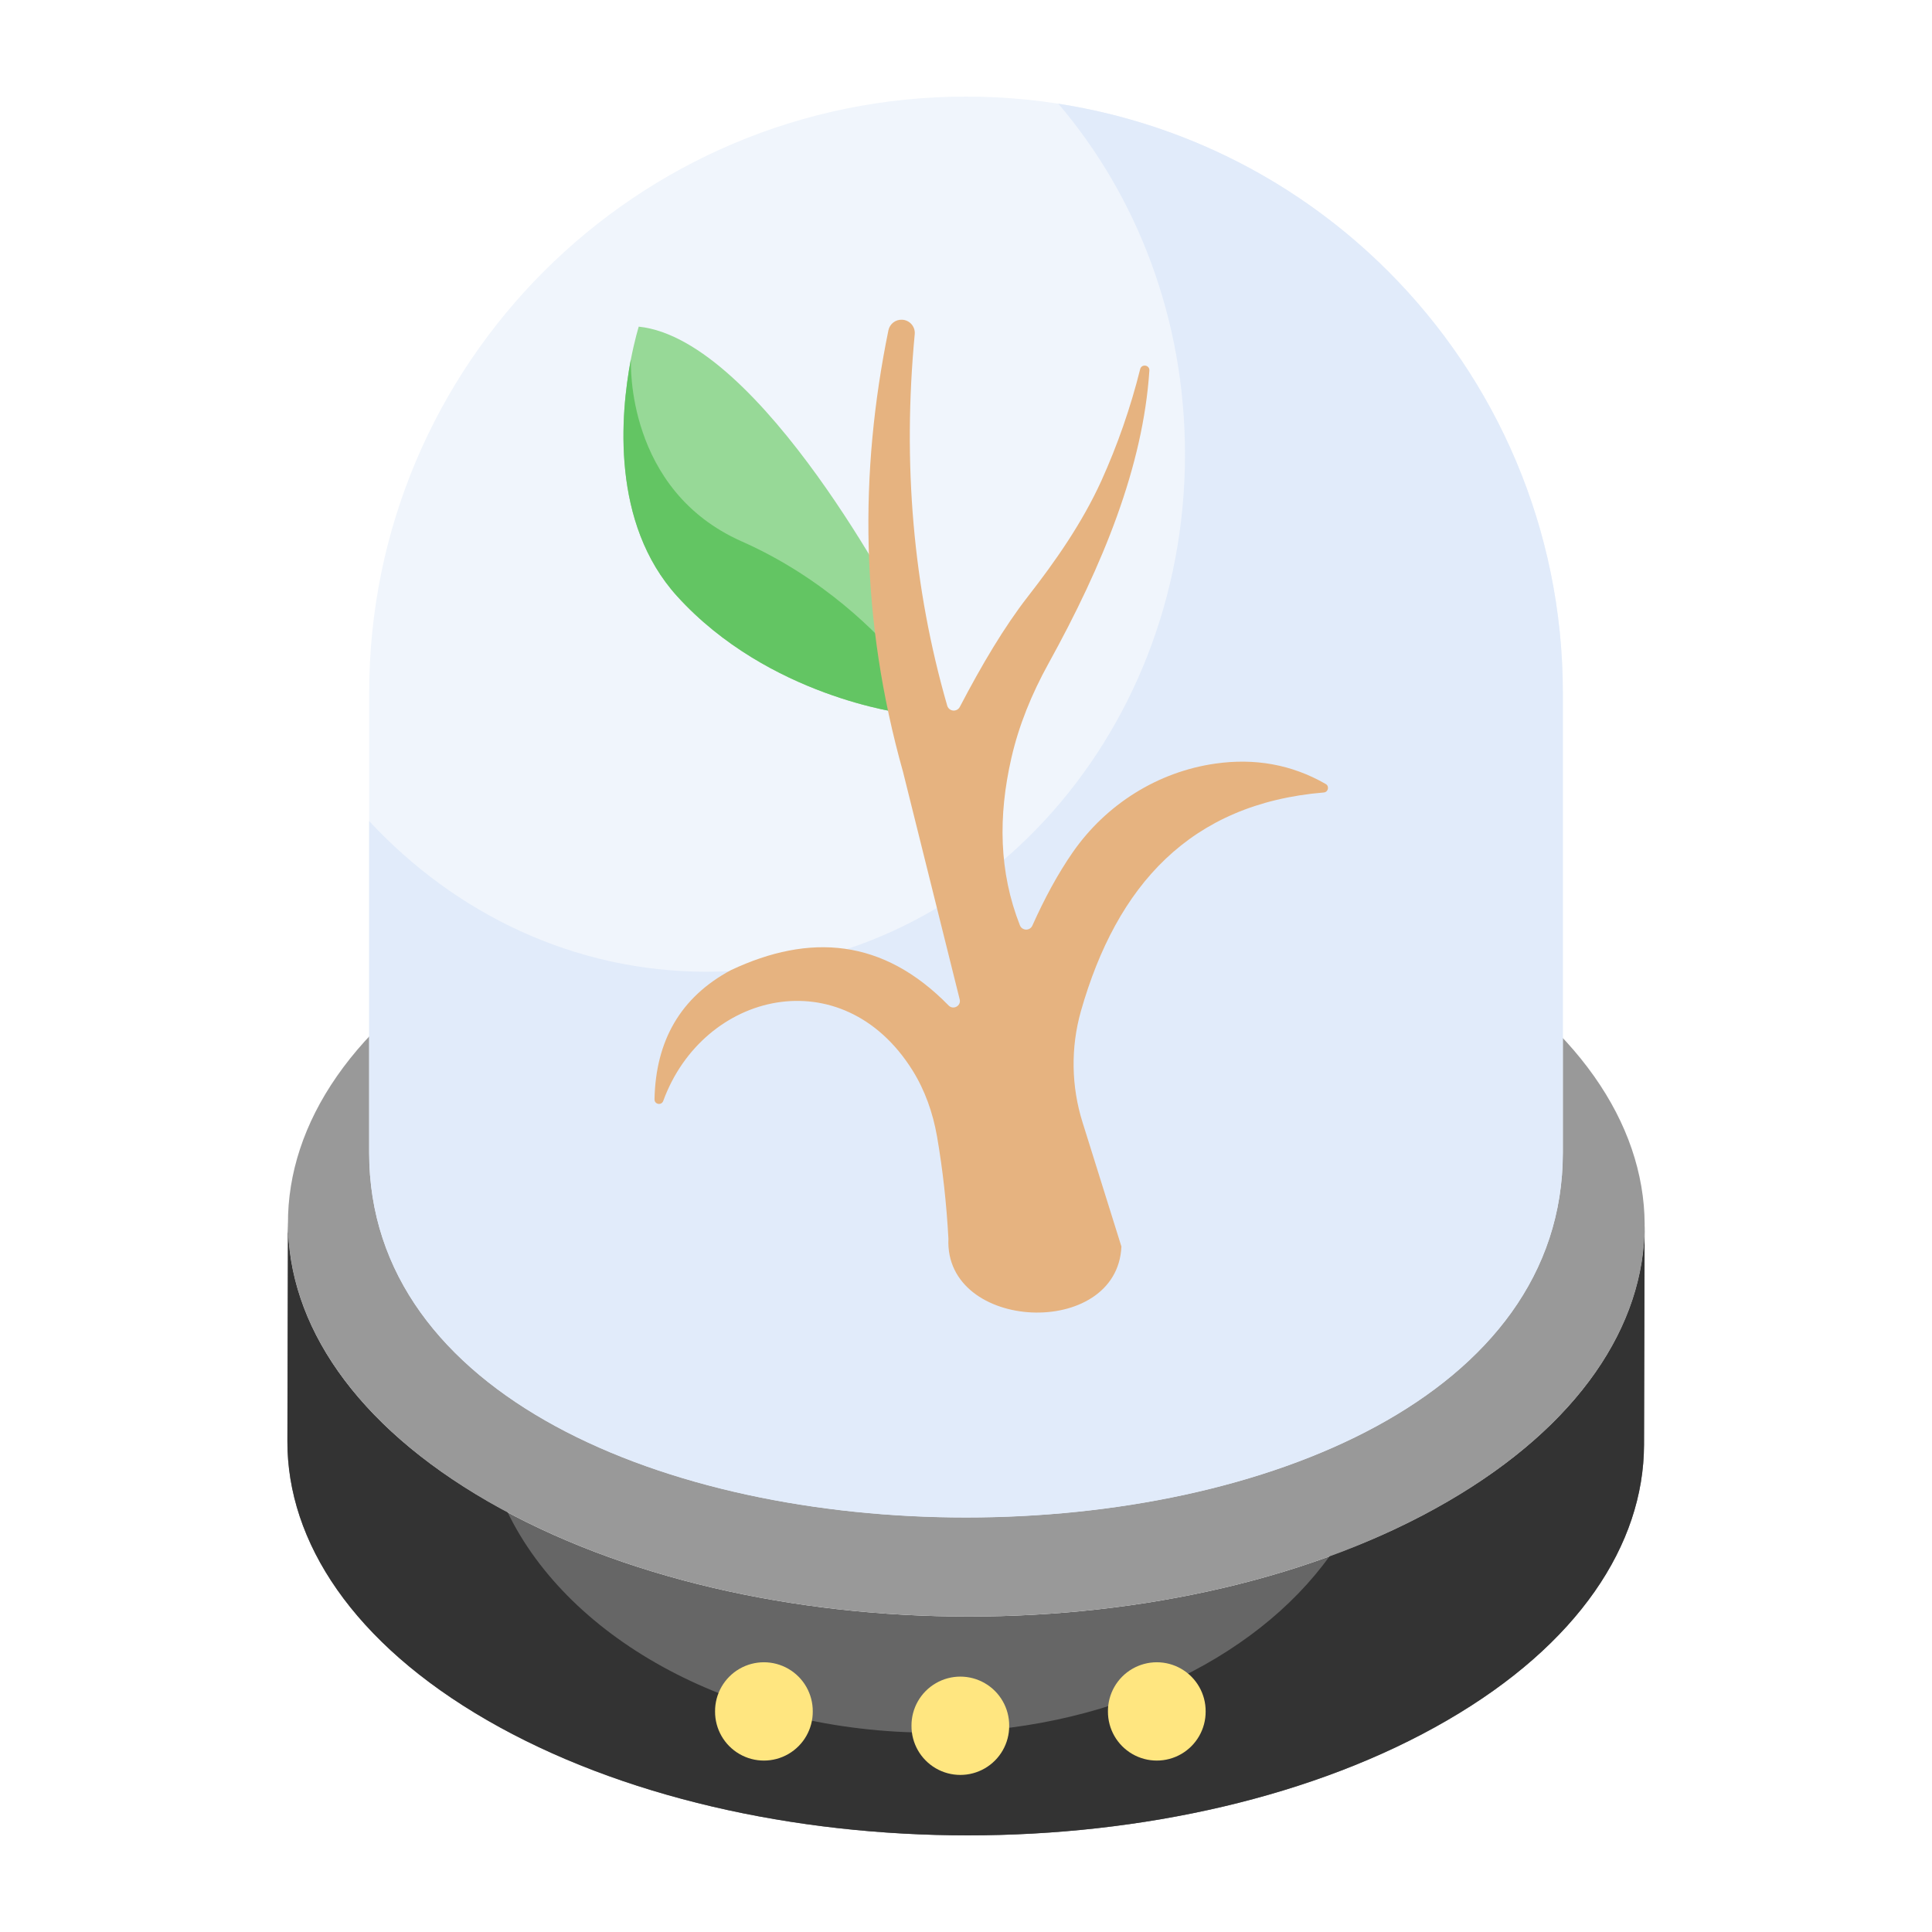
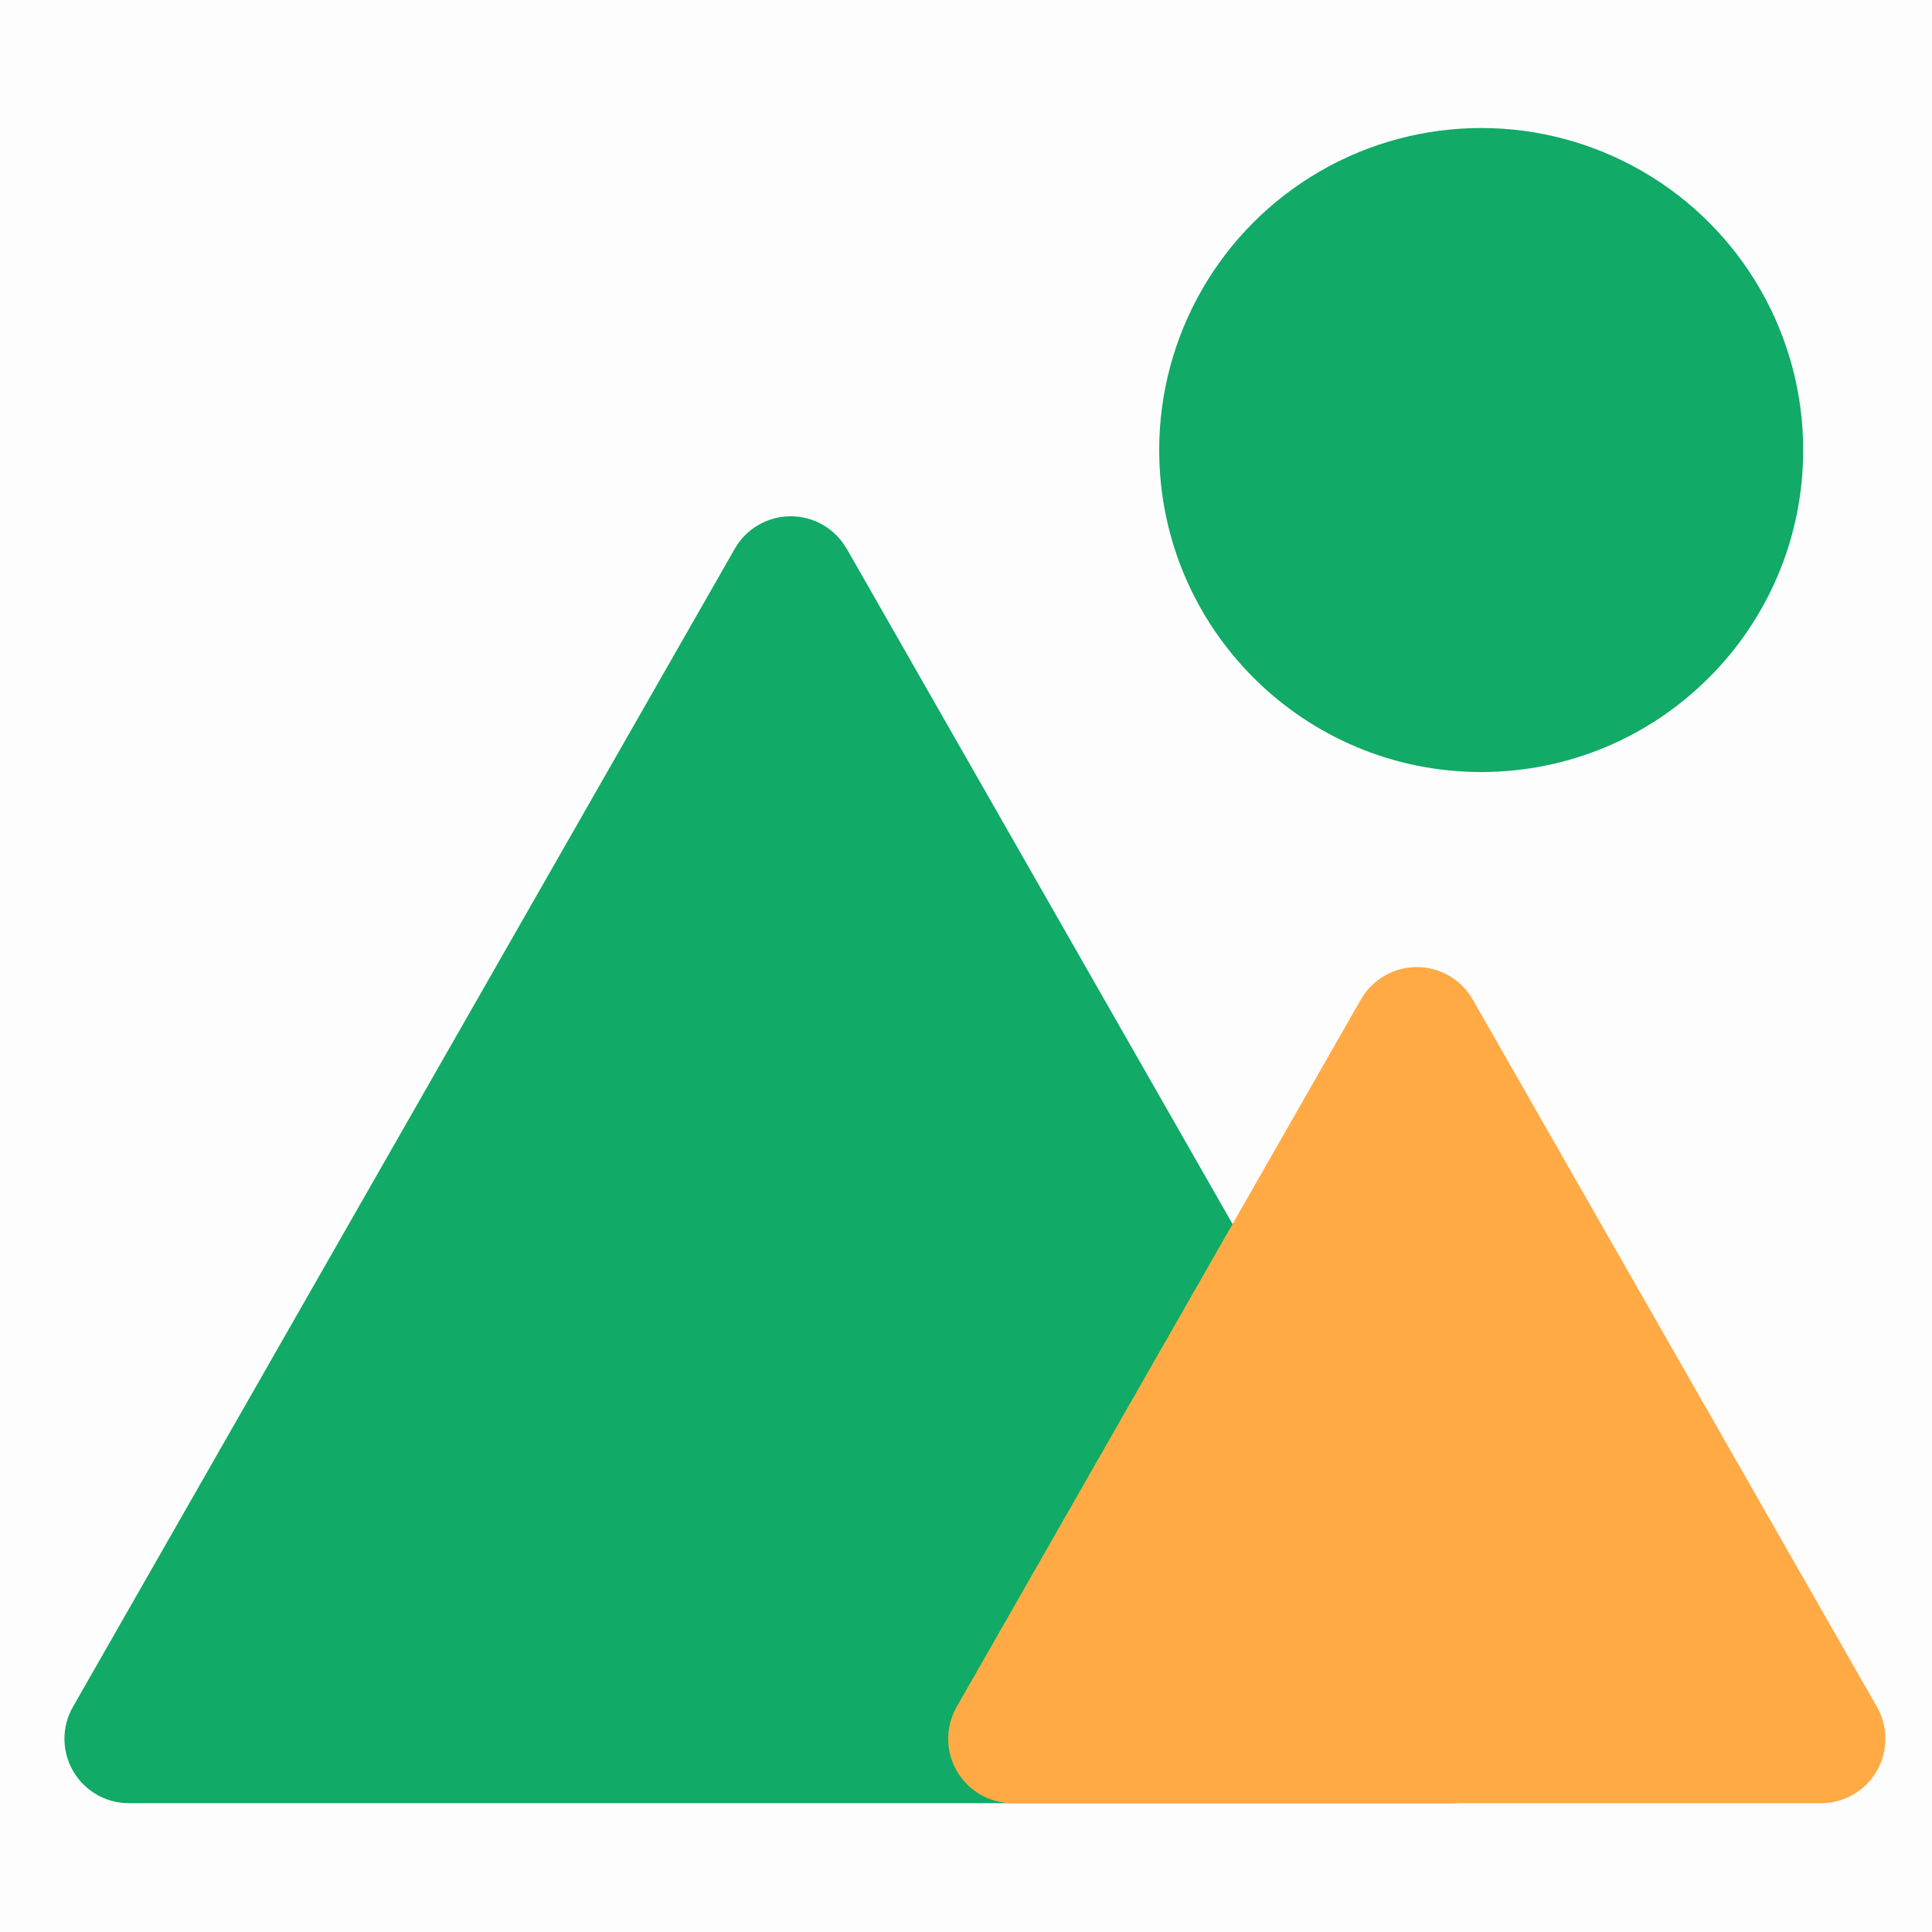
- <svg xmlns="http://www.w3.org/2000/svg" t="1757780620738" class="icon" viewBox="0 0 1024 1024" version="1.1" p-id="1954" width="200" height="200">
-   <path d="M871.717 649.845l-0.336 116.005c-0.146 52.882-34.904 105.662-104.316 145.979-140.01 81.291-367.835 81.291-508.767 0-70.802-40.858-106.16-94.471-105.999-148.041l0.322-115.975c-0.146 53.541 35.196 107.169 106.013 148.027 140.917 81.291 368.742 81.291 508.752 0 69.427-40.316 104.17-93.096 104.316-145.993z" fill="#666666" p-id="1955" />
-   <path d="M871.643 649.772l-0.293 116.005c-0.146 52.955-34.816 105.765-104.302 145.993-139.995 81.335-367.762 81.335-508.782 0-70.802-40.814-106.057-94.354-105.911-148.041l0.293-115.566c0 53.541 35.255 106.935 106.057 147.602 3.365 1.902 6.729 3.803 10.24 5.559 32.914 68.169 121.271 117.029 224.987 117.029 91.429 0 171.008-38.034 210.944-93.769 22.235-7.899 43.154-17.554 62.464-28.818 69.486-40.229 104.155-93.038 104.302-145.993z" fill="#333333" p-id="1956" />
-   <path d="M765.455 501.526c140.932 81.306 141.751 213.109 1.931 294.312-139.995 81.291-367.835 81.291-508.752 0-140.829-81.247-141.4-213.007-1.39-294.312 139.835-81.189 367.382-81.247 508.211 0z" fill="#999999" p-id="1957" />
-   <path d="M828.328 367.28v243.668c0 257.755-632.656 257.755-632.656 0V367.28C195.672 192.717 337.306 51.2 512 51.2c174.709 0 316.328 141.517 316.328 316.08z" fill="#F0F5FC" p-id="1958" />
-   <path d="M828.343 367.294v243.712c0 257.755-632.686 257.755-632.686 0v-175.835c45.787 49.298 108.837 79.872 178.761 79.872 140.142 0 253.659-122.734 253.659-274.286 0-71.68-25.454-136.923-67.145-185.783 67.877 10.533 128.439 42.423 174.811 88.795 57.198 57.198 92.599 136.338 92.599 223.525z" fill="#E1EBFA" p-id="1959" />
-   <path d="M478.808 378.046s-71.446-8.66-119.91-62.025c-35.138-38.766-29.989-96.578-24.576-125.25 2.107-10.884 4.228-17.642 4.228-17.642 65.185 6.773 140.478 153.147 140.478 153.147l-0.146 25.585z" fill="#97D997" p-id="1960" />
-   <path d="M478.808 378.046s-71.446-8.66-119.91-62.025c-35.138-38.766-29.989-96.578-24.576-125.25h0.102c-0.073 1.712-2.706 68.901 58.631 96.154 43.359 19.193 72.353 48.816 85.826 64.936z" fill="#63C563" p-id="1961" />
-   <path d="M483.621 567.267c6.656 10.65 10.854 22.674 13.019 35.05 3.116 17.993 5.061 36.089 6.042 54.243-2.224 49.328 89.468 53.467 91.692 4.14l-20.568-65.726a103.146 103.146 0 0 1-0.907-59.041c18.988-66.619 57.841-109.978 128.746-115.902 2.341-0.19 3.072-3.321 1.024-4.491-18.154-10.43-37.698-13.765-58.427-10.825-30.574 4.315-58.017 21.636-75.63 46.972-8.002 11.527-15.067 24.664-21.445 38.927a3.584 3.584 0 0 1-6.583-0.146c-11.162-28.292-11.557-57.958-4.564-88.576 3.994-17.554 10.928-34.319 19.632-50.088 29.067-52.604 50.205-104.638 53.541-155.414 0.176-2.999-4.14-3.657-4.886-0.731a348.087 348.087 0 0 1-20.612 59.29c-10.094 22.089-23.991 42.101-38.912 61.25-12.537 16.091-24.459 36.279-36.074 58.5a3.613 3.613 0 0 1-6.656-0.658c-18.154-62.917-23.698-128.585-17.232-196.857a7.022 7.022 0 0 0-6.671-7.724h-0.029a7.051 7.051 0 0 0-7.241 5.603c-15.404 75.293-15.067 152.986 7.753 234.086l30.018 120.539c0.878 3.452-3.394 5.778-5.881 3.233-34.816-35.635-73.713-38.327-115.346-18.739-26.741 14.321-39.877 37.376-40.521 68.462-0.059 2.721 3.686 3.423 4.623 0.878 21.241-58.09 94.983-75.513 132.096-16.252z" fill="#E6B380" p-id="1962" />
-   <path d="M613.127 907.088m-25.893 0a25.893 25.893 0 1 0 51.785 0 25.893 25.893 0 1 0-51.785 0Z" fill="#FFE680" p-id="1963" />
-   <path d="M404.89 907.088m-25.893 0a25.893 25.893 0 1 0 51.785 0 25.893 25.893 0 1 0-51.785 0Z" fill="#FFE680" p-id="1964" />
-   <path d="M509.001 914.695m-25.893 0a25.893 25.893 0 1 0 51.785 0 25.893 25.893 0 1 0-51.785 0Z" fill="#FFE680" p-id="1965" />
+ <svg xmlns="http://www.w3.org/2000/svg" t="1780920436177" class="icon" viewBox="0 0 1024 1024" version="1.1" p-id="1775" width="200" height="200">
+   <path d="M0 0h1024v1024H0V0z" fill="#202425" opacity=".01" p-id="1776" />
+   <path d="M955.733 238.933a170.667 170.667 0 1 0-341.333 0 170.667 170.667 0 0 0 341.333 0zM448.717 290.816a34.133 34.133 0 0 0-59.255 0L38.673 904.636A34.133 34.133 0 0 0 68.301 955.733h701.577a34.133 34.133 0 0 0 29.628-51.063L448.751 290.782z" fill="#11AA66" p-id="1777" />
+   <path d="M721.306 529.749a34.133 34.133 0 0 1 59.255 0l214.255 374.921A34.133 34.133 0 0 1 965.188 955.733H536.678a34.133 34.133 0 0 1-29.628-51.063l214.255-374.955z" fill="#FFAA44" p-id="1778" />
</svg>
